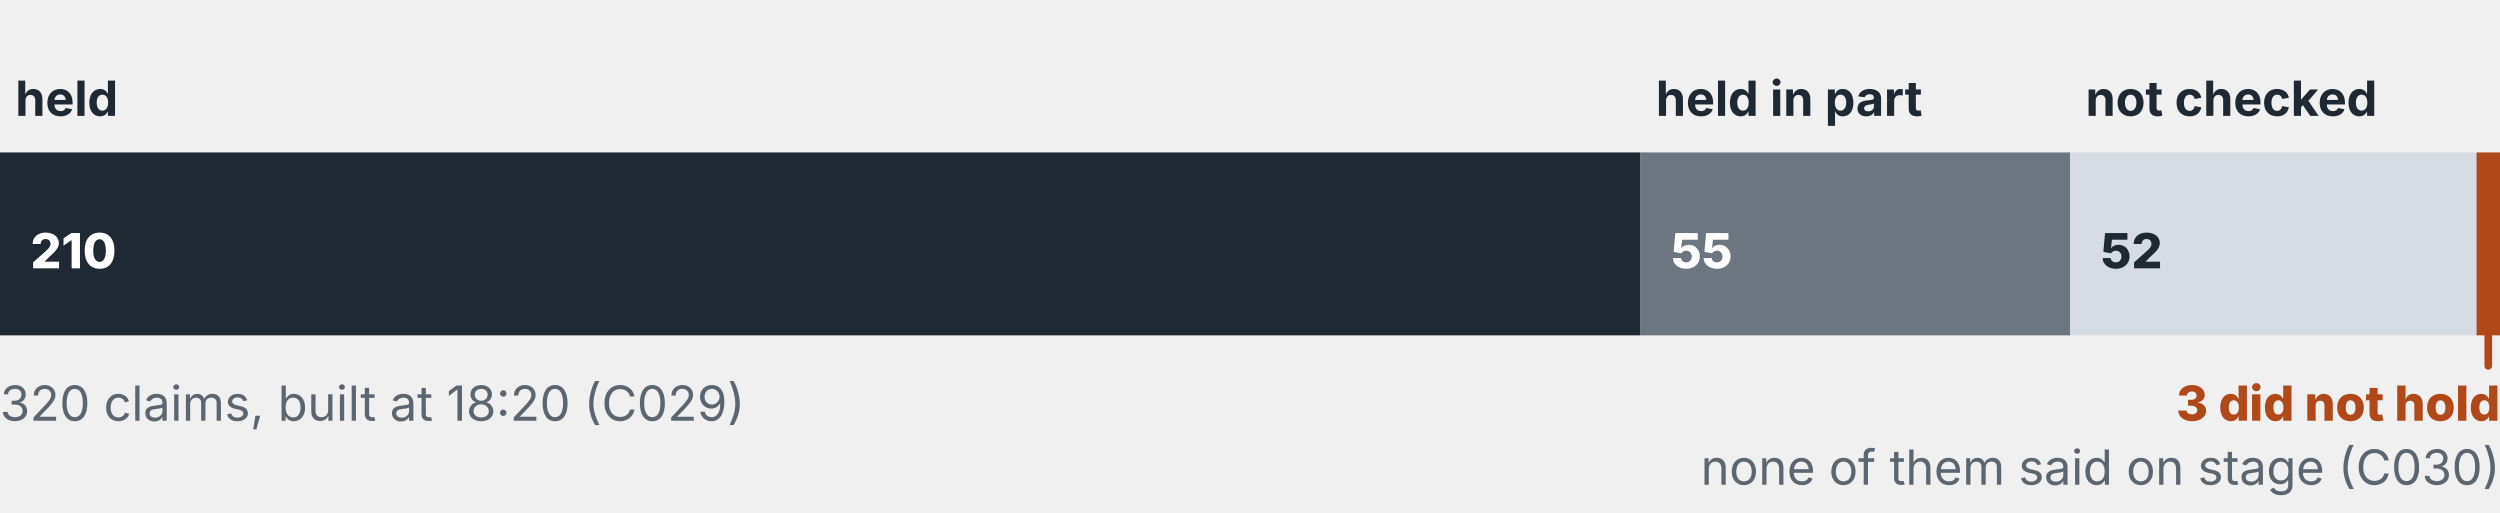
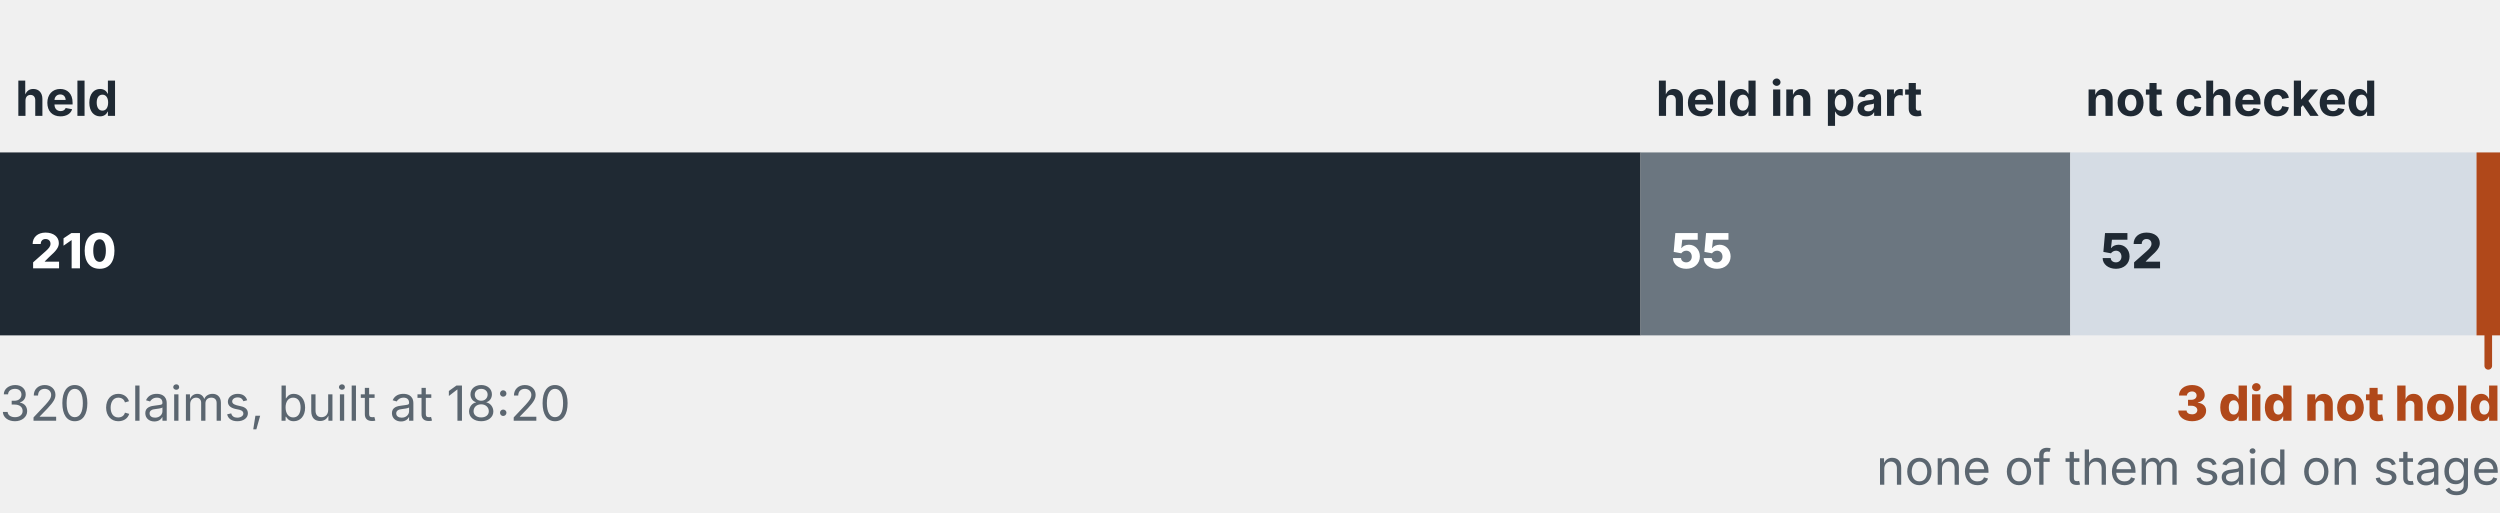
<svg xmlns="http://www.w3.org/2000/svg" width="164mm" height="33.6mm" viewBox="0 0 164 33.6" role="img" aria-label="The talk's register as one bar: held, held in part, not checked, did not hold">
  <rect x="0.00" y="10.0" width="107.62" height="12.0" fill="#1f2933" />
  <text x="2.00" y="17.60" font-family="Inter, Helvetica, Arial, sans-serif" font-size="3.18" font-weight="800" fill="#fff" text-anchor="start">210</text>
  <rect x="107.62" y="10.0" width="28.19" height="12.0" fill="#6b7680" />
  <text x="109.62" y="17.60" font-family="Inter, Helvetica, Arial, sans-serif" font-size="3.18" font-weight="800" fill="#fff" text-anchor="start">55</text>
  <rect x="135.81" y="10.0" width="26.65" height="12.0" fill="#d5dce4" />
  <text x="137.81" y="17.60" font-family="Inter, Helvetica, Arial, sans-serif" font-size="3.18" font-weight="800" fill="#1f2933" text-anchor="start">52</text>
  <rect x="162.46" y="10.0" width="1.54" height="12.0" fill="#b0481a" />
  <text x="1.00" y="7.60" font-family="Inter, Helvetica, Arial, sans-serif" font-size="3.18" font-weight="700" fill="#1f2933" text-anchor="start">held</text>
  <text x="108.62" y="7.60" font-family="Inter, Helvetica, Arial, sans-serif" font-size="3.18" font-weight="700" fill="#1f2933" text-anchor="start">held in part</text>
  <text x="136.81" y="7.60" font-family="Inter, Helvetica, Arial, sans-serif" font-size="3.18" font-weight="700" fill="#1f2933" text-anchor="start">not checked</text>
  <text x="164.00" y="27.60" font-family="Inter, Helvetica, Arial, sans-serif" font-size="3.18" font-weight="800" fill="#b0481a" text-anchor="end">3 did not hold</text>
-   <text x="164.00" y="31.80" font-family="Inter, Helvetica, Arial, sans-serif" font-size="3.18" font-weight="400" fill="#5b6670" text-anchor="end">none of them said on stage (C030)</text>
+   <text x="164.00" y="31.80" font-family="Inter, Helvetica, Arial, sans-serif" font-size="3.18" font-weight="400" fill="#5b6670" text-anchor="end">none of them said on stage</text>
  <line x1="163.23" y1="22.00" x2="163.23" y2="24.00" stroke="#b0481a" stroke-width="0.5" stroke-linecap="round" />
-   <text x="0.00" y="27.60" font-family="Inter, Helvetica, Arial, sans-serif" font-size="3.18" font-weight="400" fill="#5b6670" text-anchor="start">320 claims, built at 18:20 (C029)</text>
+   <text x="0.00" y="27.60" font-family="Inter, Helvetica, Arial, sans-serif" font-size="3.18" font-weight="400" fill="#5b6670" text-anchor="start">320 claims, built at 18:20</text>
</svg>
